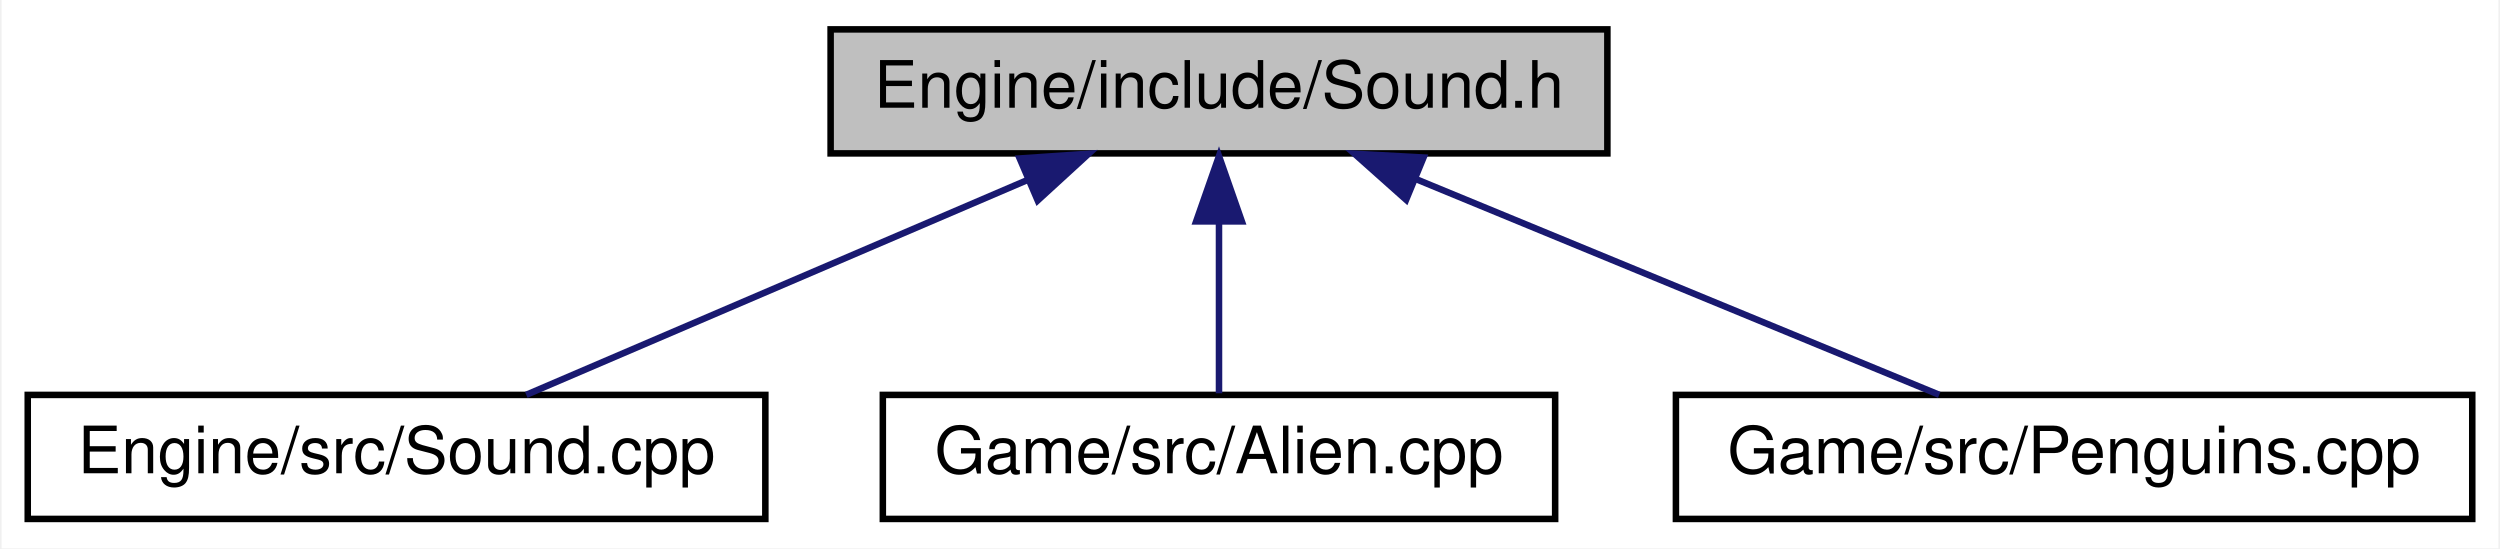
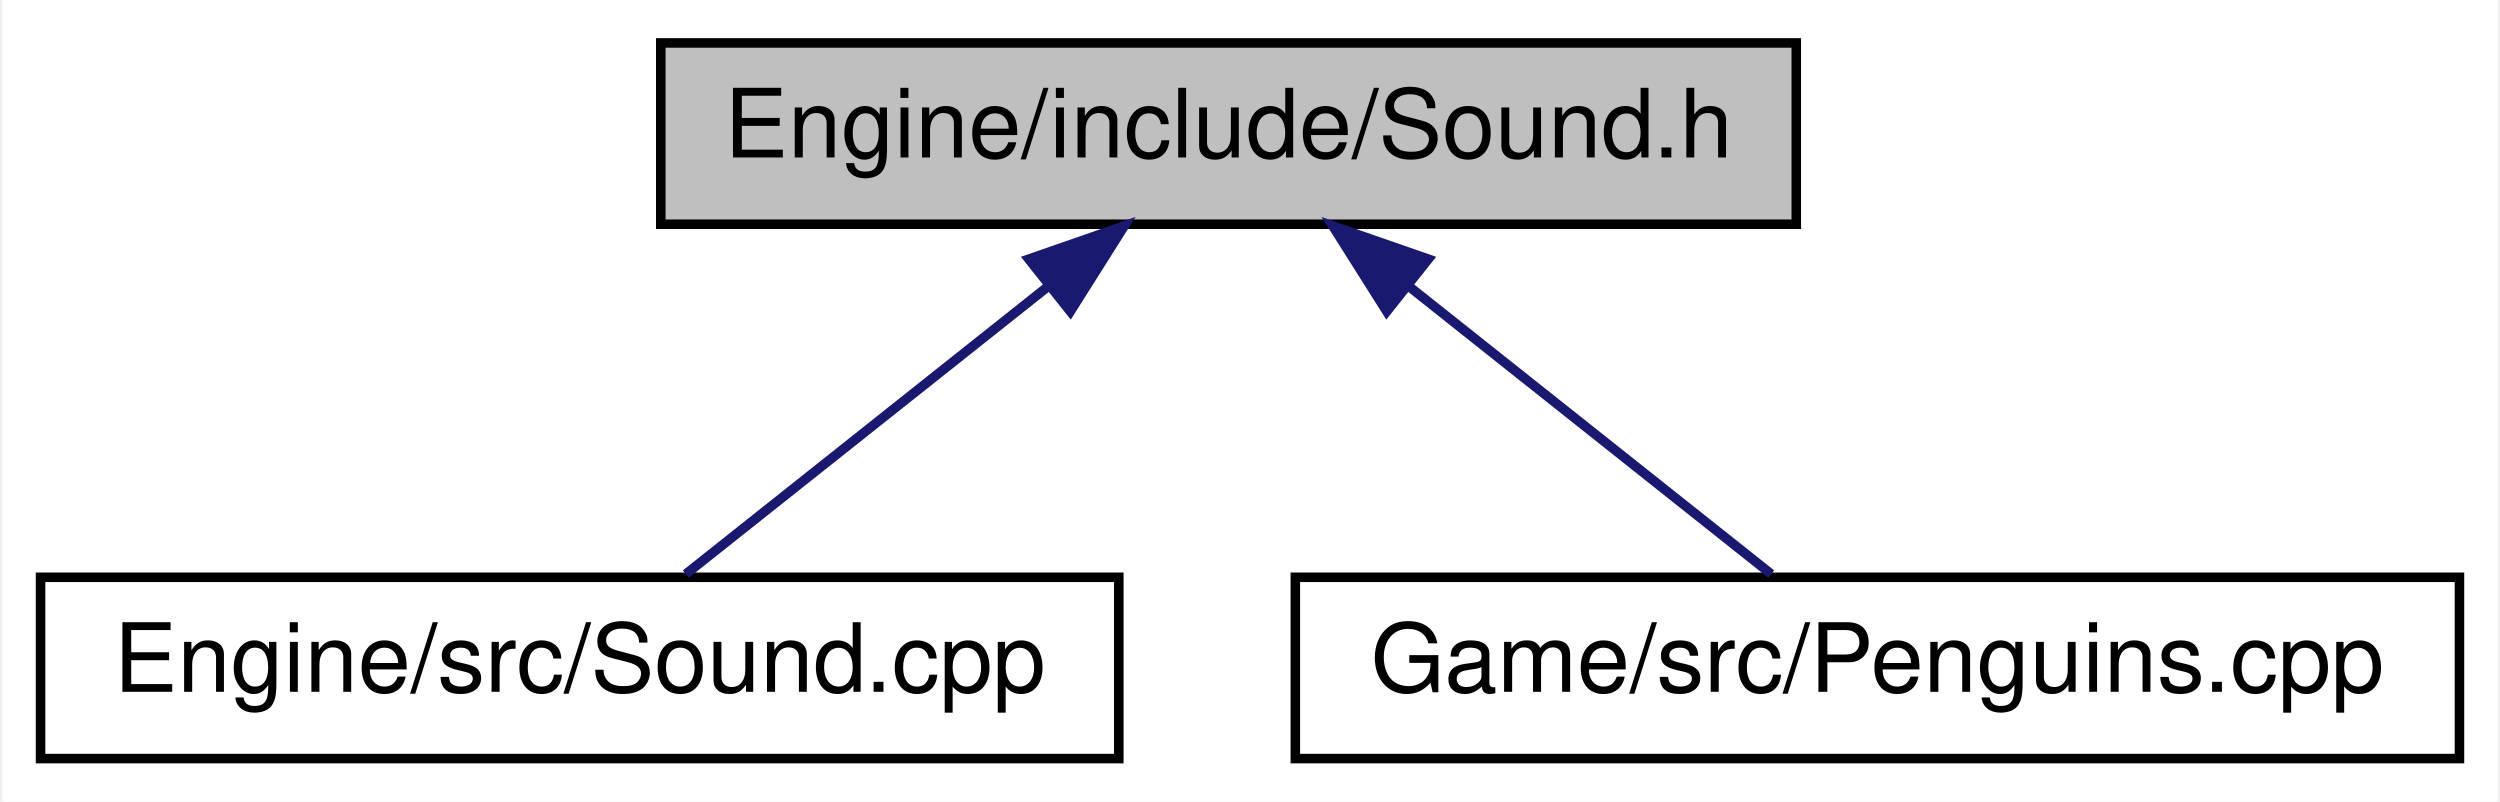
- <svg xmlns="http://www.w3.org/2000/svg" xmlns:xlink="http://www.w3.org/1999/xlink" width="383pt" height="84pt" viewBox="0.00 0.00 382.50 84.00">
+ <svg xmlns="http://www.w3.org/2000/svg" xmlns:xlink="http://www.w3.org/1999/xlink" width="262pt" height="84pt" viewBox="0.00 0.00 261.50 84.00">
  <g id="graph0" class="graph" transform="scale(1 1) rotate(0) translate(4 80)">
-     <polygon fill="white" stroke="none" points="-4,4 -4,-80 378.5,-80 378.5,4 -4,4" />
+     <polygon fill="white" stroke="none" points="-4,4 -4,-80 257.5,-80 257.5,4 -4,4" />
    <g id="node1" class="node">
-       <polygon fill="#bfbfbf" stroke="black" points="123,-56.5 123,-75.5 242,-75.5 242,-56.5 123,-56.5" />
-       <text text-anchor="middle" x="182.5" y="-63.5" font-family="Helvetica,sans-Serif" font-size="10.00">Engine/include/Sound.h</text>
+       <polygon fill="#bfbfbf" stroke="black" points="65,-56.5 65,-75.5 184,-75.5 184,-56.5 65,-56.5" />
+       <text text-anchor="middle" x="124.5" y="-63.5" font-family="Helvetica,sans-Serif" font-size="10.00">Engine/include/Sound.h</text>
    </g>
    <g id="node2" class="node">
      <g id="a_node2">
        <a xlink:href="Sound_8cpp.html" target="_top" xlink:title="Engine/src/Sound.cpp">
          <polygon fill="white" stroke="black" points="0,-0.5 0,-19.5 113,-19.5 113,-0.5 0,-0.5" />
          <text text-anchor="middle" x="56.5" y="-7.5" font-family="Helvetica,sans-Serif" font-size="10.00">Engine/src/Sound.cpp</text>
        </a>
      </g>
    </g>
    <g id="edge1" class="edge">
-       <path fill="none" stroke="midnightblue" d="M153.34,-52.503C129.719,-42.38 97.072,-28.388 76.372,-19.516" />
-       <polygon fill="midnightblue" stroke="midnightblue" points="151.965,-55.721 162.535,-56.444 154.722,-49.287 151.965,-55.721" />
+       <path fill="none" stroke="midnightblue" d="M105.738,-50.101C93.5,-40.382 77.941,-28.027 67.624,-19.834" />
+       <polygon fill="midnightblue" stroke="midnightblue" points="103.567,-52.846 113.575,-56.324 107.92,-47.364 103.567,-52.846" />
    </g>
    <g id="node3" class="node">
      <g id="a_node3">
-         <a xlink:href="Alien_8cpp.html" target="_top" xlink:title="Game/src/Alien.cpp">
-           <polygon fill="white" stroke="black" points="131,-0.5 131,-19.5 234,-19.5 234,-0.5 131,-0.5" />
-           <text text-anchor="middle" x="182.5" y="-7.5" font-family="Helvetica,sans-Serif" font-size="10.00">Game/src/Alien.cpp</text>
+         <a xlink:href="Penguins_8cpp.html" target="_top" xlink:title="Game/src/Penguins.cpp">
+           <polygon fill="white" stroke="black" points="131.5,-0.5 131.5,-19.5 253.5,-19.5 253.5,-0.5 131.5,-0.5" />
+           <text text-anchor="middle" x="192.5" y="-7.5" font-family="Helvetica,sans-Serif" font-size="10.00">Game/src/Penguins.cpp</text>
        </a>
      </g>
    </g>
    <g id="edge2" class="edge">
-       <path fill="none" stroke="midnightblue" d="M182.5,-45.804C182.5,-36.91 182.5,-26.78 182.5,-19.751" />
-       <polygon fill="midnightblue" stroke="midnightblue" points="179,-46.083 182.5,-56.083 186,-46.083 179,-46.083" />
-     </g>
-     <g id="node4" class="node">
-       <g id="a_node4">
-         <a xlink:href="Penguins_8cpp.html" target="_top" xlink:title="Game/src/Penguins.cpp">
-           <polygon fill="white" stroke="black" points="252.5,-0.5 252.5,-19.5 374.5,-19.5 374.5,-0.5 252.5,-0.5" />
-           <text text-anchor="middle" x="313.5" y="-7.5" font-family="Helvetica,sans-Serif" font-size="10.00">Game/src/Penguins.cpp</text>
-         </a>
-       </g>
-     </g>
-     <g id="edge3" class="edge">
-       <path fill="none" stroke="midnightblue" d="M212.817,-52.503C237.376,-42.38 271.318,-28.388 292.84,-19.516" />
-       <polygon fill="midnightblue" stroke="midnightblue" points="211.169,-49.397 203.257,-56.444 213.837,-55.868 211.169,-49.397" />
+       <path fill="none" stroke="midnightblue" d="M143.262,-50.101C155.5,-40.382 171.059,-28.027 181.376,-19.834" />
+       <polygon fill="midnightblue" stroke="midnightblue" points="141.08,-47.364 135.425,-56.324 145.433,-52.846 141.08,-47.364" />
    </g>
  </g>
</svg>
